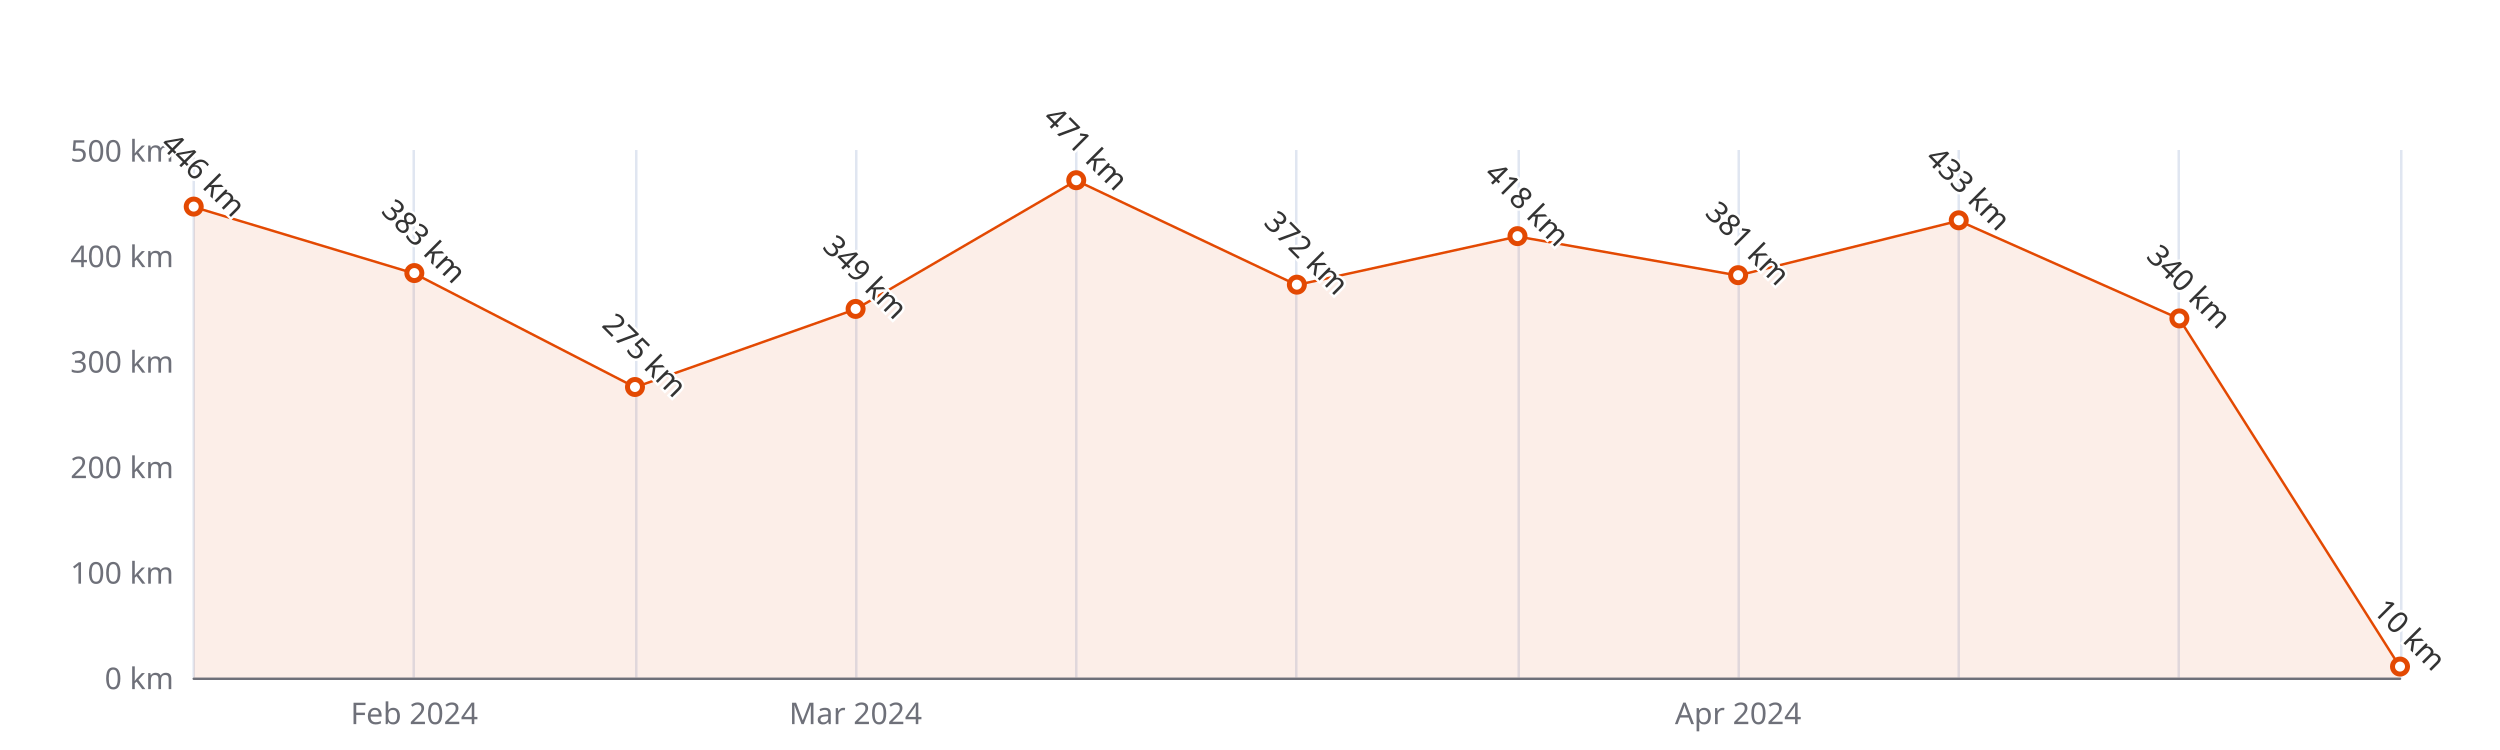
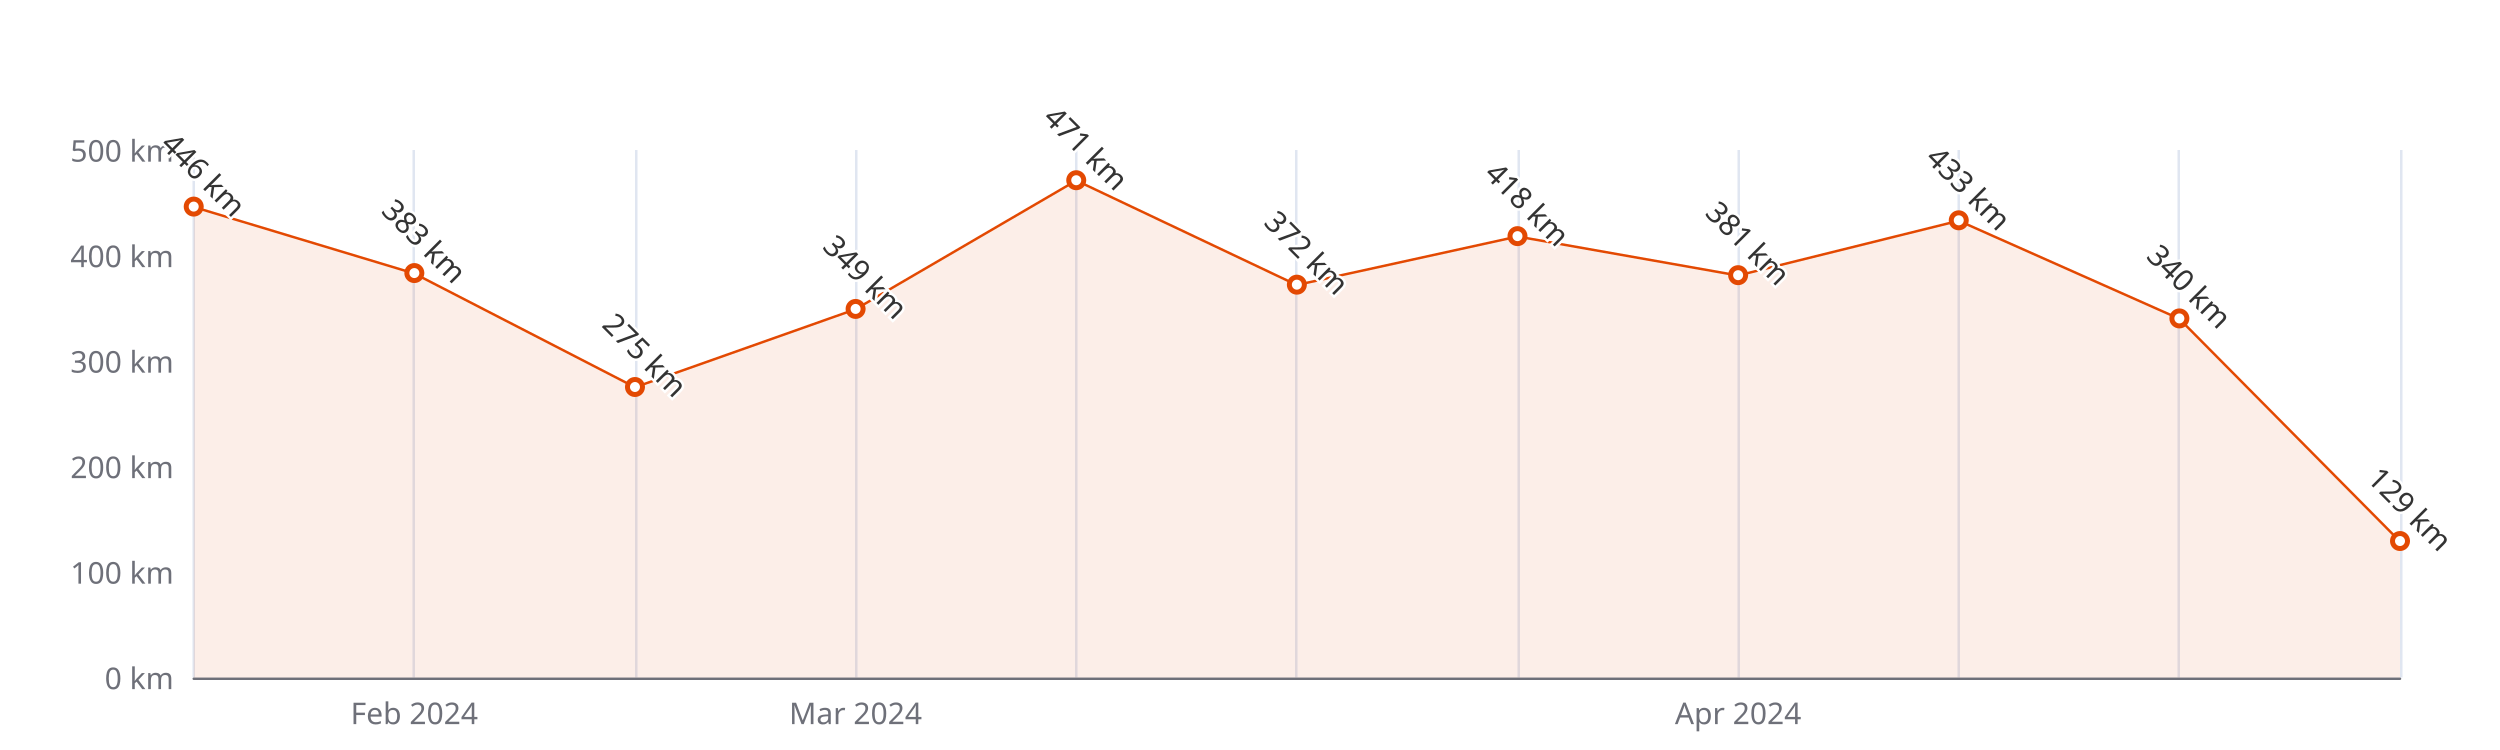
<svg xmlns="http://www.w3.org/2000/svg" width="1000" height="300" version="1.1" baseProfile="full" viewBox="0 0 1000 300">
  <rect width="1000" height="300" x="0" y="0" id="0" fill="#ffffff" />
  <path d="M77.5 60L77.5 271" fill="none" stroke="#E0E6F1" />
  <path d="M165.5 60L165.5 271" fill="none" stroke="#E0E6F1" />
  <path d="M254.5 60L254.5 271" fill="none" stroke="#E0E6F1" />
  <path d="M342.5 60L342.5 271" fill="none" stroke="#E0E6F1" />
  <path d="M430.5 60L430.5 271" fill="none" stroke="#E0E6F1" />
  <path d="M518.5 60L518.5 271" fill="none" stroke="#E0E6F1" />
  <path d="M607.5 60L607.5 271" fill="none" stroke="#E0E6F1" />
  <path d="M695.5 60L695.5 271" fill="none" stroke="#E0E6F1" />
  <path d="M783.5 60L783.5 271" fill="none" stroke="#E0E6F1" />
  <path d="M871.5 60L871.5 271" fill="none" stroke="#E0E6F1" />
  <path d="M960.5 60L960.5 271" fill="none" stroke="#E0E6F1" />
  <path d="M77.5 271.5L960 271.5" fill="none" stroke="#6E7079" stroke-linecap="round" />
  <text dominant-baseline="central" text-anchor="end" style="font-size:12px;font-family:sans-serif;" xml:space="preserve" transform="translate(69.48 271)" fill="#6E7079">0 km</text>
  <text dominant-baseline="central" text-anchor="end" style="font-size:12px;font-family:sans-serif;" xml:space="preserve" transform="translate(69.48 228.8)" fill="#6E7079">100 km</text>
  <text dominant-baseline="central" text-anchor="end" style="font-size:12px;font-family:sans-serif;" xml:space="preserve" transform="translate(69.48 186.6)" fill="#6E7079">200 km</text>
  <text dominant-baseline="central" text-anchor="end" style="font-size:12px;font-family:sans-serif;" xml:space="preserve" transform="translate(69.48 144.4)" fill="#6E7079">300 km</text>
  <text dominant-baseline="central" text-anchor="end" style="font-size:12px;font-family:sans-serif;" xml:space="preserve" transform="translate(69.48 102.2)" fill="#6E7079">400 km</text>
  <text dominant-baseline="central" text-anchor="end" style="font-size:12px;font-family:sans-serif;" xml:space="preserve" transform="translate(69.48 60)" fill="#6E7079">500 km</text>
  <text dominant-baseline="central" text-anchor="middle" style="font-size:12px;font-family:sans-serif;" xml:space="preserve" y="6" transform="translate(165.732 279)" fill="#6E7079">Feb 2024</text>
  <text dominant-baseline="central" text-anchor="middle" style="font-size:12px;font-family:sans-serif;" xml:space="preserve" y="6" transform="translate(342.236 279)" fill="#6E7079">Mar 2024</text>
  <text dominant-baseline="central" text-anchor="middle" style="font-size:12px;font-family:sans-serif;" xml:space="preserve" y="6" transform="translate(695.244 279)" fill="#6E7079">Apr 2024</text>
  <g clip-path="url(#zr5-c0)">
-     <path d="M77.5 82.8L165.7 109.4L254 154.9L342.2 123.7L430.5 72.2L518.7 114L607 94.6L695.2 110.2L783.5 88.3L871.7 127.5L960 266.8L960 271L871.7 271L783.5 271L695.2 271L607 271L518.7 271L430.5 271L342.2 271L254 271L165.7 271L77.5 271Z" fill="rgb(227,73,2)" fill-opacity="0.09" />
-     <path d="M77.5 82.8L165.7 109.4L254 154.9L342.2 123.7L430.5 72.2L518.7 114L607 94.6L695.2 110.2L783.5 88.3L871.7 127.5L960 266.8" fill="none" stroke="#E34902" stroke-linejoin="bevel" />
+     <path d="M77.5 82.8L165.7 109.4L254 154.9L342.2 123.7L430.5 72.2L518.7 114L607 94.6L695.2 110.2L783.5 88.3L871.7 127.5L960 216.6L960 271L871.7 271L783.5 271L695.2 271L607 271L518.7 271L430.5 271L342.2 271L254 271L165.7 271L77.5 271Z" fill="rgb(227,73,2)" fill-opacity="0.09" />
+     <path d="M77.5 82.8L165.7 109.4L254 154.9L342.2 123.7L430.5 72.2L518.7 114L607 94.6L695.2 110.2L783.5 88.3L871.7 127.5L960 216.6" fill="none" stroke="#E34902" stroke-linejoin="bevel" />
  </g>
  <path d="M1 0A1 1 0 1 1 1 -0.1A1 1 0 0 1 1 0" transform="matrix(3,0,0,3,77.48,82.788)" fill="#fff" stroke="#E34902" stroke-width="0.667" />
  <path d="M1 0A1 1 0 1 1 1 -0.1A1 1 0 0 1 1 0" transform="matrix(3,0,0,3,165.732,109.374)" fill="#fff" stroke="#E34902" stroke-width="0.667" />
  <path d="M1 0A1 1 0 1 1 1 -0.1A1 1 0 0 1 1 0" transform="matrix(3,0,0,3,253.984,154.95)" fill="#fff" stroke="#E34902" stroke-width="0.667" />
  <path d="M1 0A1 1 0 1 1 1 -0.1A1 1 0 0 1 1 0" transform="matrix(3,0,0,3,342.236,123.722)" fill="#fff" stroke="#E34902" stroke-width="0.667" />
  <path d="M1 0A1 1 0 1 1 1 -0.1A1 1 0 0 1 1 0" transform="matrix(3,0,0,3,430.488,72.238)" fill="#fff" stroke="#E34902" stroke-width="0.667" />
  <path d="M1 0A1 1 0 1 1 1 -0.1A1 1 0 0 1 1 0" transform="matrix(3,0,0,3,518.74,114.016)" fill="#fff" stroke="#E34902" stroke-width="0.667" />
  <path d="M1 0A1 1 0 1 1 1 -0.1A1 1 0 0 1 1 0" transform="matrix(3,0,0,3,606.992,94.604)" fill="#fff" stroke="#E34902" stroke-width="0.667" />
  <path d="M1 0A1 1 0 1 1 1 -0.1A1 1 0 0 1 1 0" transform="matrix(3,0,0,3,695.244,110.218)" fill="#fff" stroke="#E34902" stroke-width="0.667" />
  <path d="M1 0A1 1 0 1 1 1 -0.1A1 1 0 0 1 1 0" transform="matrix(3,0,0,3,783.496,88.274)" fill="#fff" stroke="#E34902" stroke-width="0.667" />
  <path d="M1 0A1 1 0 1 1 1 -0.1A1 1 0 0 1 1 0" transform="matrix(3,0,0,3,871.748,127.52)" fill="#fff" stroke="#E34902" stroke-width="0.667" />
-   <path d="M1 0A1 1 0 1 1 1 -0.1A1 1 0 0 1 1 0" transform="matrix(3,0,0,3,960,266.78)" fill="#fff" stroke="#E34902" stroke-width="0.667" />
+   <path d="M1 0A1 1 0 1 1 1 -0.1A1 1 0 0 1 1 0" transform="matrix(3,0,0,3,960,216.562)" fill="#fff" stroke="#E34902" stroke-width="0.667" />
  <text dominant-baseline="central" text-anchor="middle" style="font-size:12px;font-family:sans-serif;" xml:space="preserve" y="-6" transform="matrix(0.707,0.707,-0.707,0.707,77.48,73.788)" fill="#333" stroke="rgb(255,255,255)" stroke-width="2" paint-order="stroke" stroke-miterlimit="2">446 km</text>
  <text dominant-baseline="central" text-anchor="middle" style="font-size:12px;font-family:sans-serif;" xml:space="preserve" y="-6" transform="matrix(0.707,0.707,-0.707,0.707,165.732,100.374)" fill="#333" stroke="rgb(255,255,255)" stroke-width="2" paint-order="stroke" stroke-miterlimit="2">383 km</text>
  <text dominant-baseline="central" text-anchor="middle" style="font-size:12px;font-family:sans-serif;" xml:space="preserve" y="-6" transform="matrix(0.707,0.707,-0.707,0.707,253.984,145.95)" fill="#333" stroke="rgb(255,255,255)" stroke-width="2" paint-order="stroke" stroke-miterlimit="2">275 km</text>
  <text dominant-baseline="central" text-anchor="middle" style="font-size:12px;font-family:sans-serif;" xml:space="preserve" y="-6" transform="matrix(0.707,0.707,-0.707,0.707,342.236,114.722)" fill="#333" stroke="rgb(255,255,255)" stroke-width="2" paint-order="stroke" stroke-miterlimit="2">349 km</text>
  <text dominant-baseline="central" text-anchor="middle" style="font-size:12px;font-family:sans-serif;" xml:space="preserve" y="-6" transform="matrix(0.707,0.707,-0.707,0.707,430.488,63.238)" fill="#333" stroke="rgb(255,255,255)" stroke-width="2" paint-order="stroke" stroke-miterlimit="2">471 km</text>
  <text dominant-baseline="central" text-anchor="middle" style="font-size:12px;font-family:sans-serif;" xml:space="preserve" y="-6" transform="matrix(0.707,0.707,-0.707,0.707,518.74,105.016)" fill="#333" stroke="rgb(255,255,255)" stroke-width="2" paint-order="stroke" stroke-miterlimit="2">372 km</text>
  <text dominant-baseline="central" text-anchor="middle" style="font-size:12px;font-family:sans-serif;" xml:space="preserve" y="-6" transform="matrix(0.707,0.707,-0.707,0.707,606.992,85.604)" fill="#333" stroke="rgb(255,255,255)" stroke-width="2" paint-order="stroke" stroke-miterlimit="2">418 km</text>
  <text dominant-baseline="central" text-anchor="middle" style="font-size:12px;font-family:sans-serif;" xml:space="preserve" y="-6" transform="matrix(0.707,0.707,-0.707,0.707,695.244,101.218)" fill="#333" stroke="rgb(255,255,255)" stroke-width="2" paint-order="stroke" stroke-miterlimit="2">381 km</text>
  <text dominant-baseline="central" text-anchor="middle" style="font-size:12px;font-family:sans-serif;" xml:space="preserve" y="-6" transform="matrix(0.707,0.707,-0.707,0.707,783.496,79.274)" fill="#333" stroke="rgb(255,255,255)" stroke-width="2" paint-order="stroke" stroke-miterlimit="2">433 km</text>
  <text dominant-baseline="central" text-anchor="middle" style="font-size:12px;font-family:sans-serif;" xml:space="preserve" y="-6" transform="matrix(0.707,0.707,-0.707,0.707,871.748,118.52)" fill="#333" stroke="rgb(255,255,255)" stroke-width="2" paint-order="stroke" stroke-miterlimit="2">340 km</text>
-   <text dominant-baseline="central" text-anchor="middle" style="font-size:12px;font-family:sans-serif;" xml:space="preserve" y="-6" transform="matrix(0.707,0.707,-0.707,0.707,960,257.78)" fill="#333" stroke="rgb(255,255,255)" stroke-width="2" paint-order="stroke" stroke-miterlimit="2">10 km</text>
+   <text dominant-baseline="central" text-anchor="middle" style="font-size:12px;font-family:sans-serif;" xml:space="preserve" y="-6" transform="matrix(0.707,0.707,-0.707,0.707,960,207.562)" fill="#333" stroke="rgb(255,255,255)" stroke-width="2" paint-order="stroke" stroke-miterlimit="2">129 km</text>
  <defs>
    <clipPath id="zr5-c0">
      <path d="M76 59.5l884 0l0 212l-884 0Z" fill="#000" />
    </clipPath>
  </defs>
</svg>
